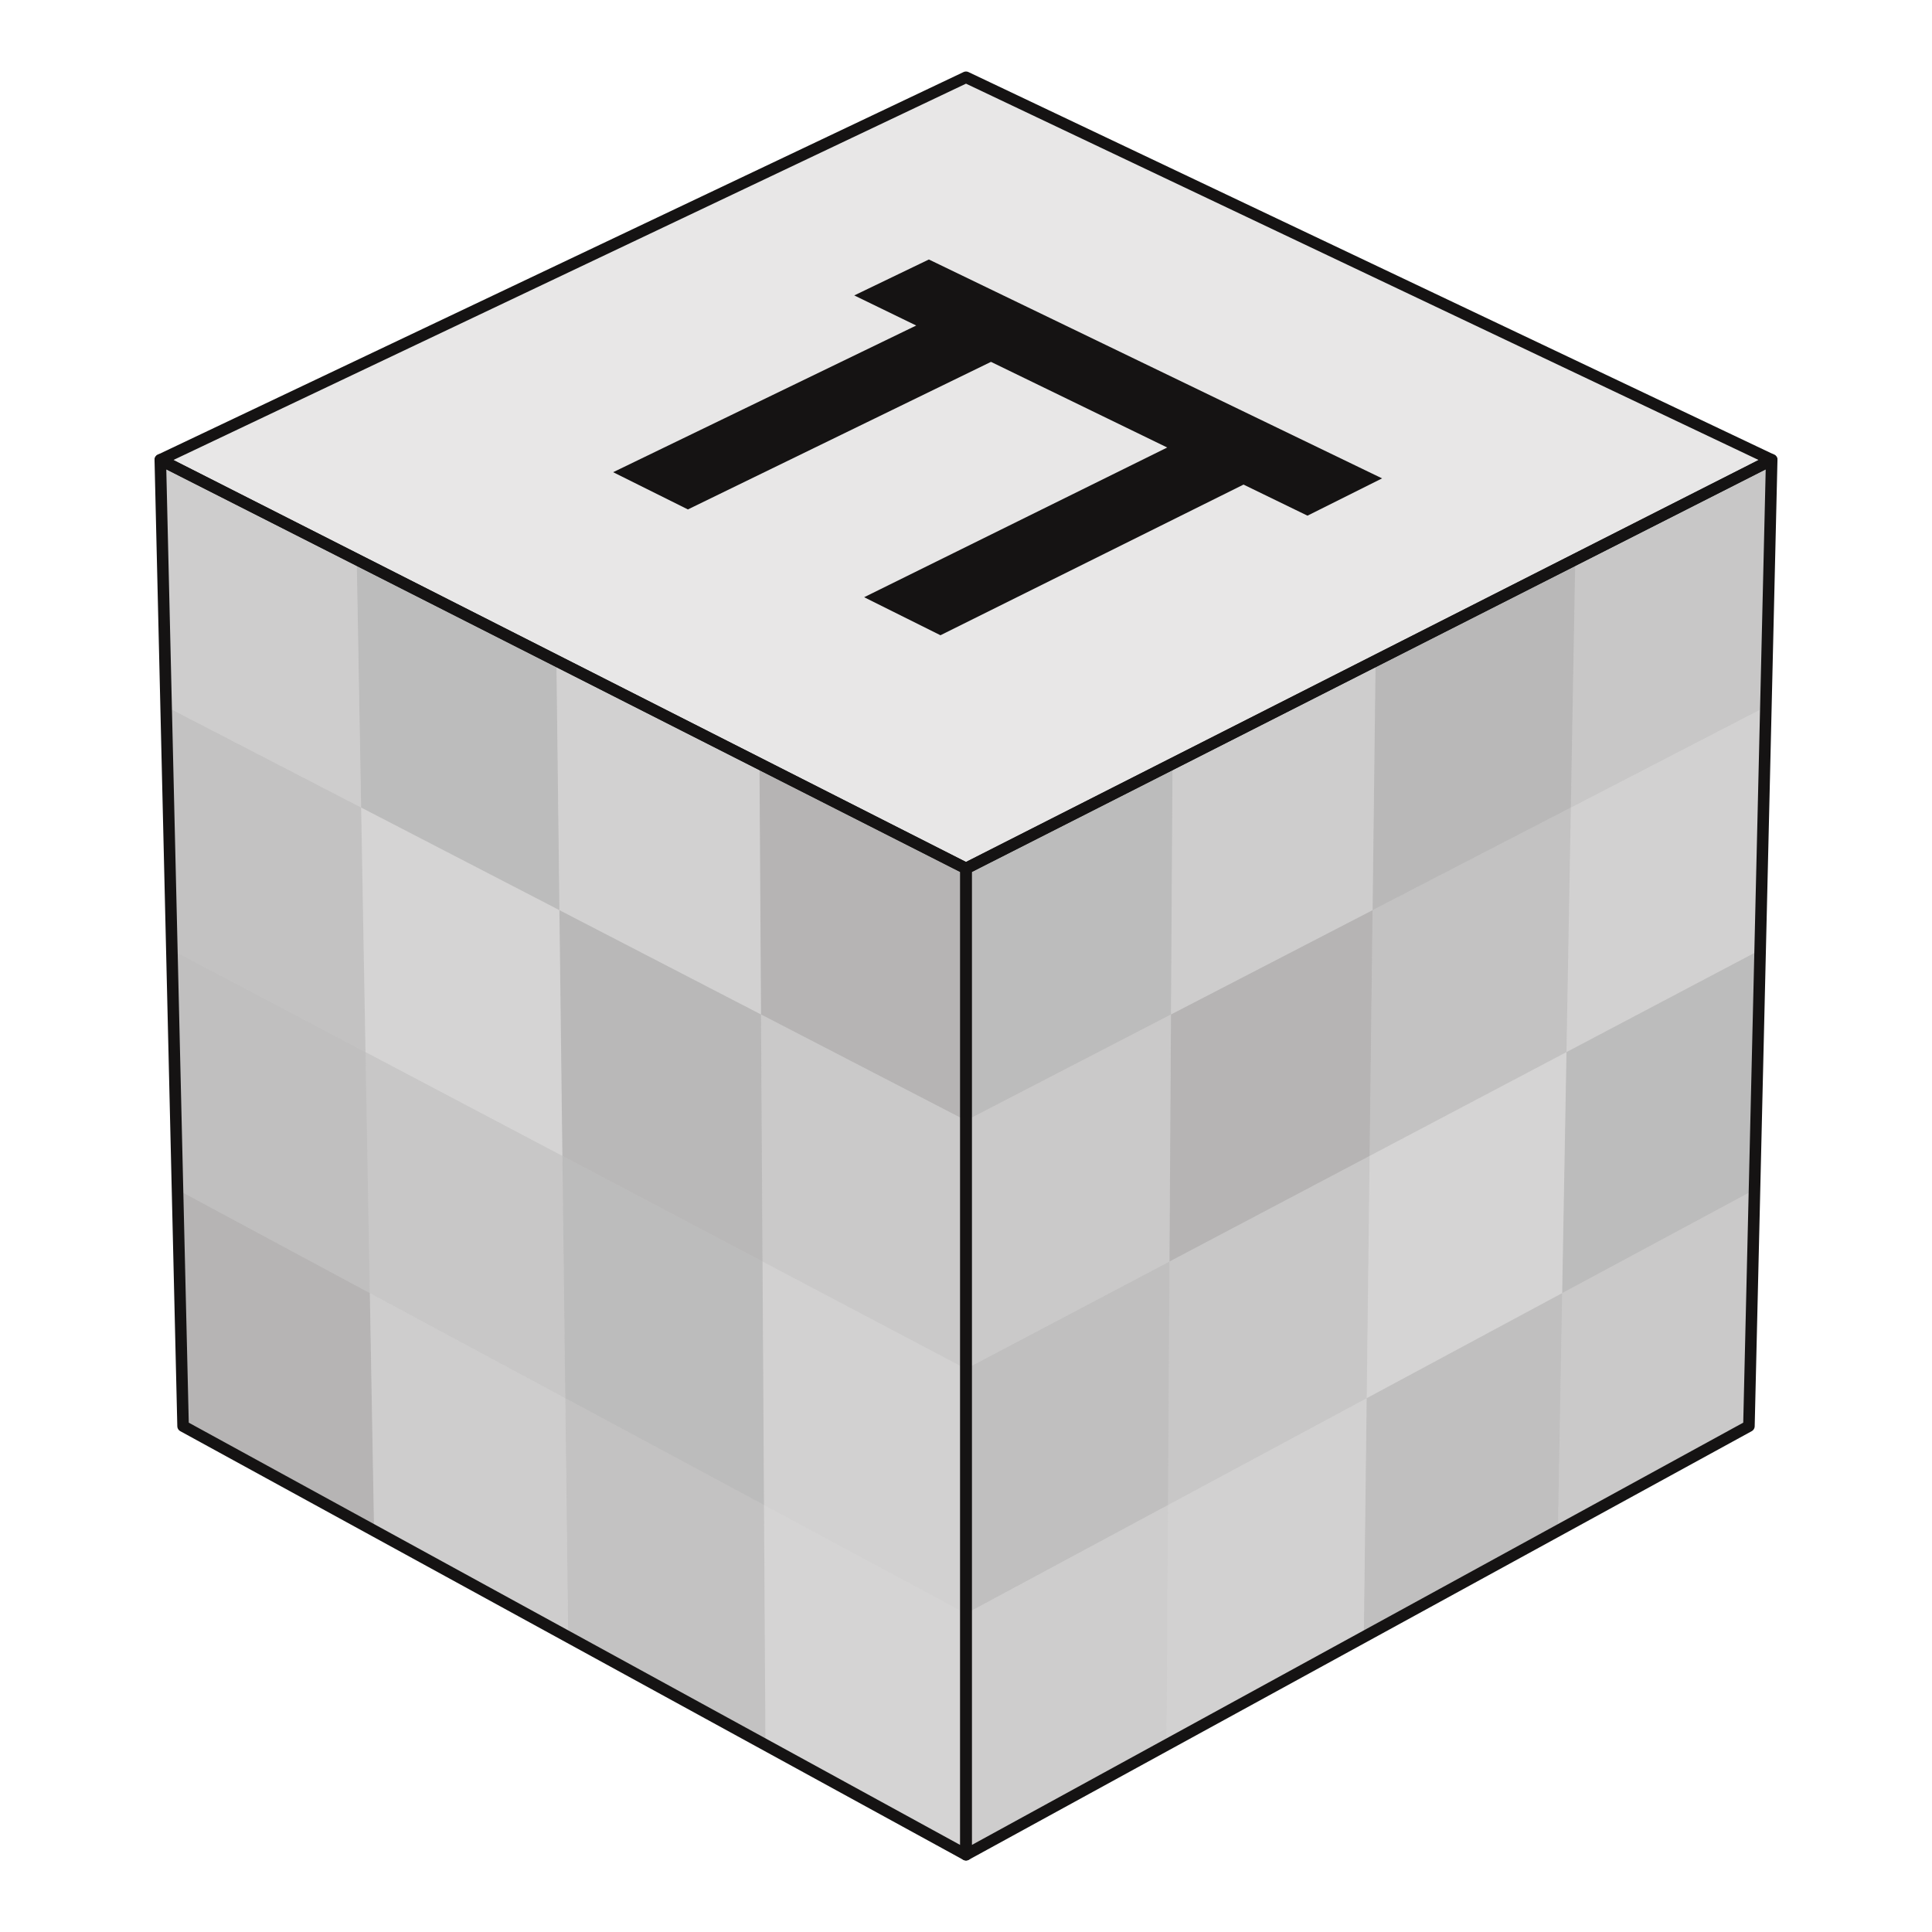
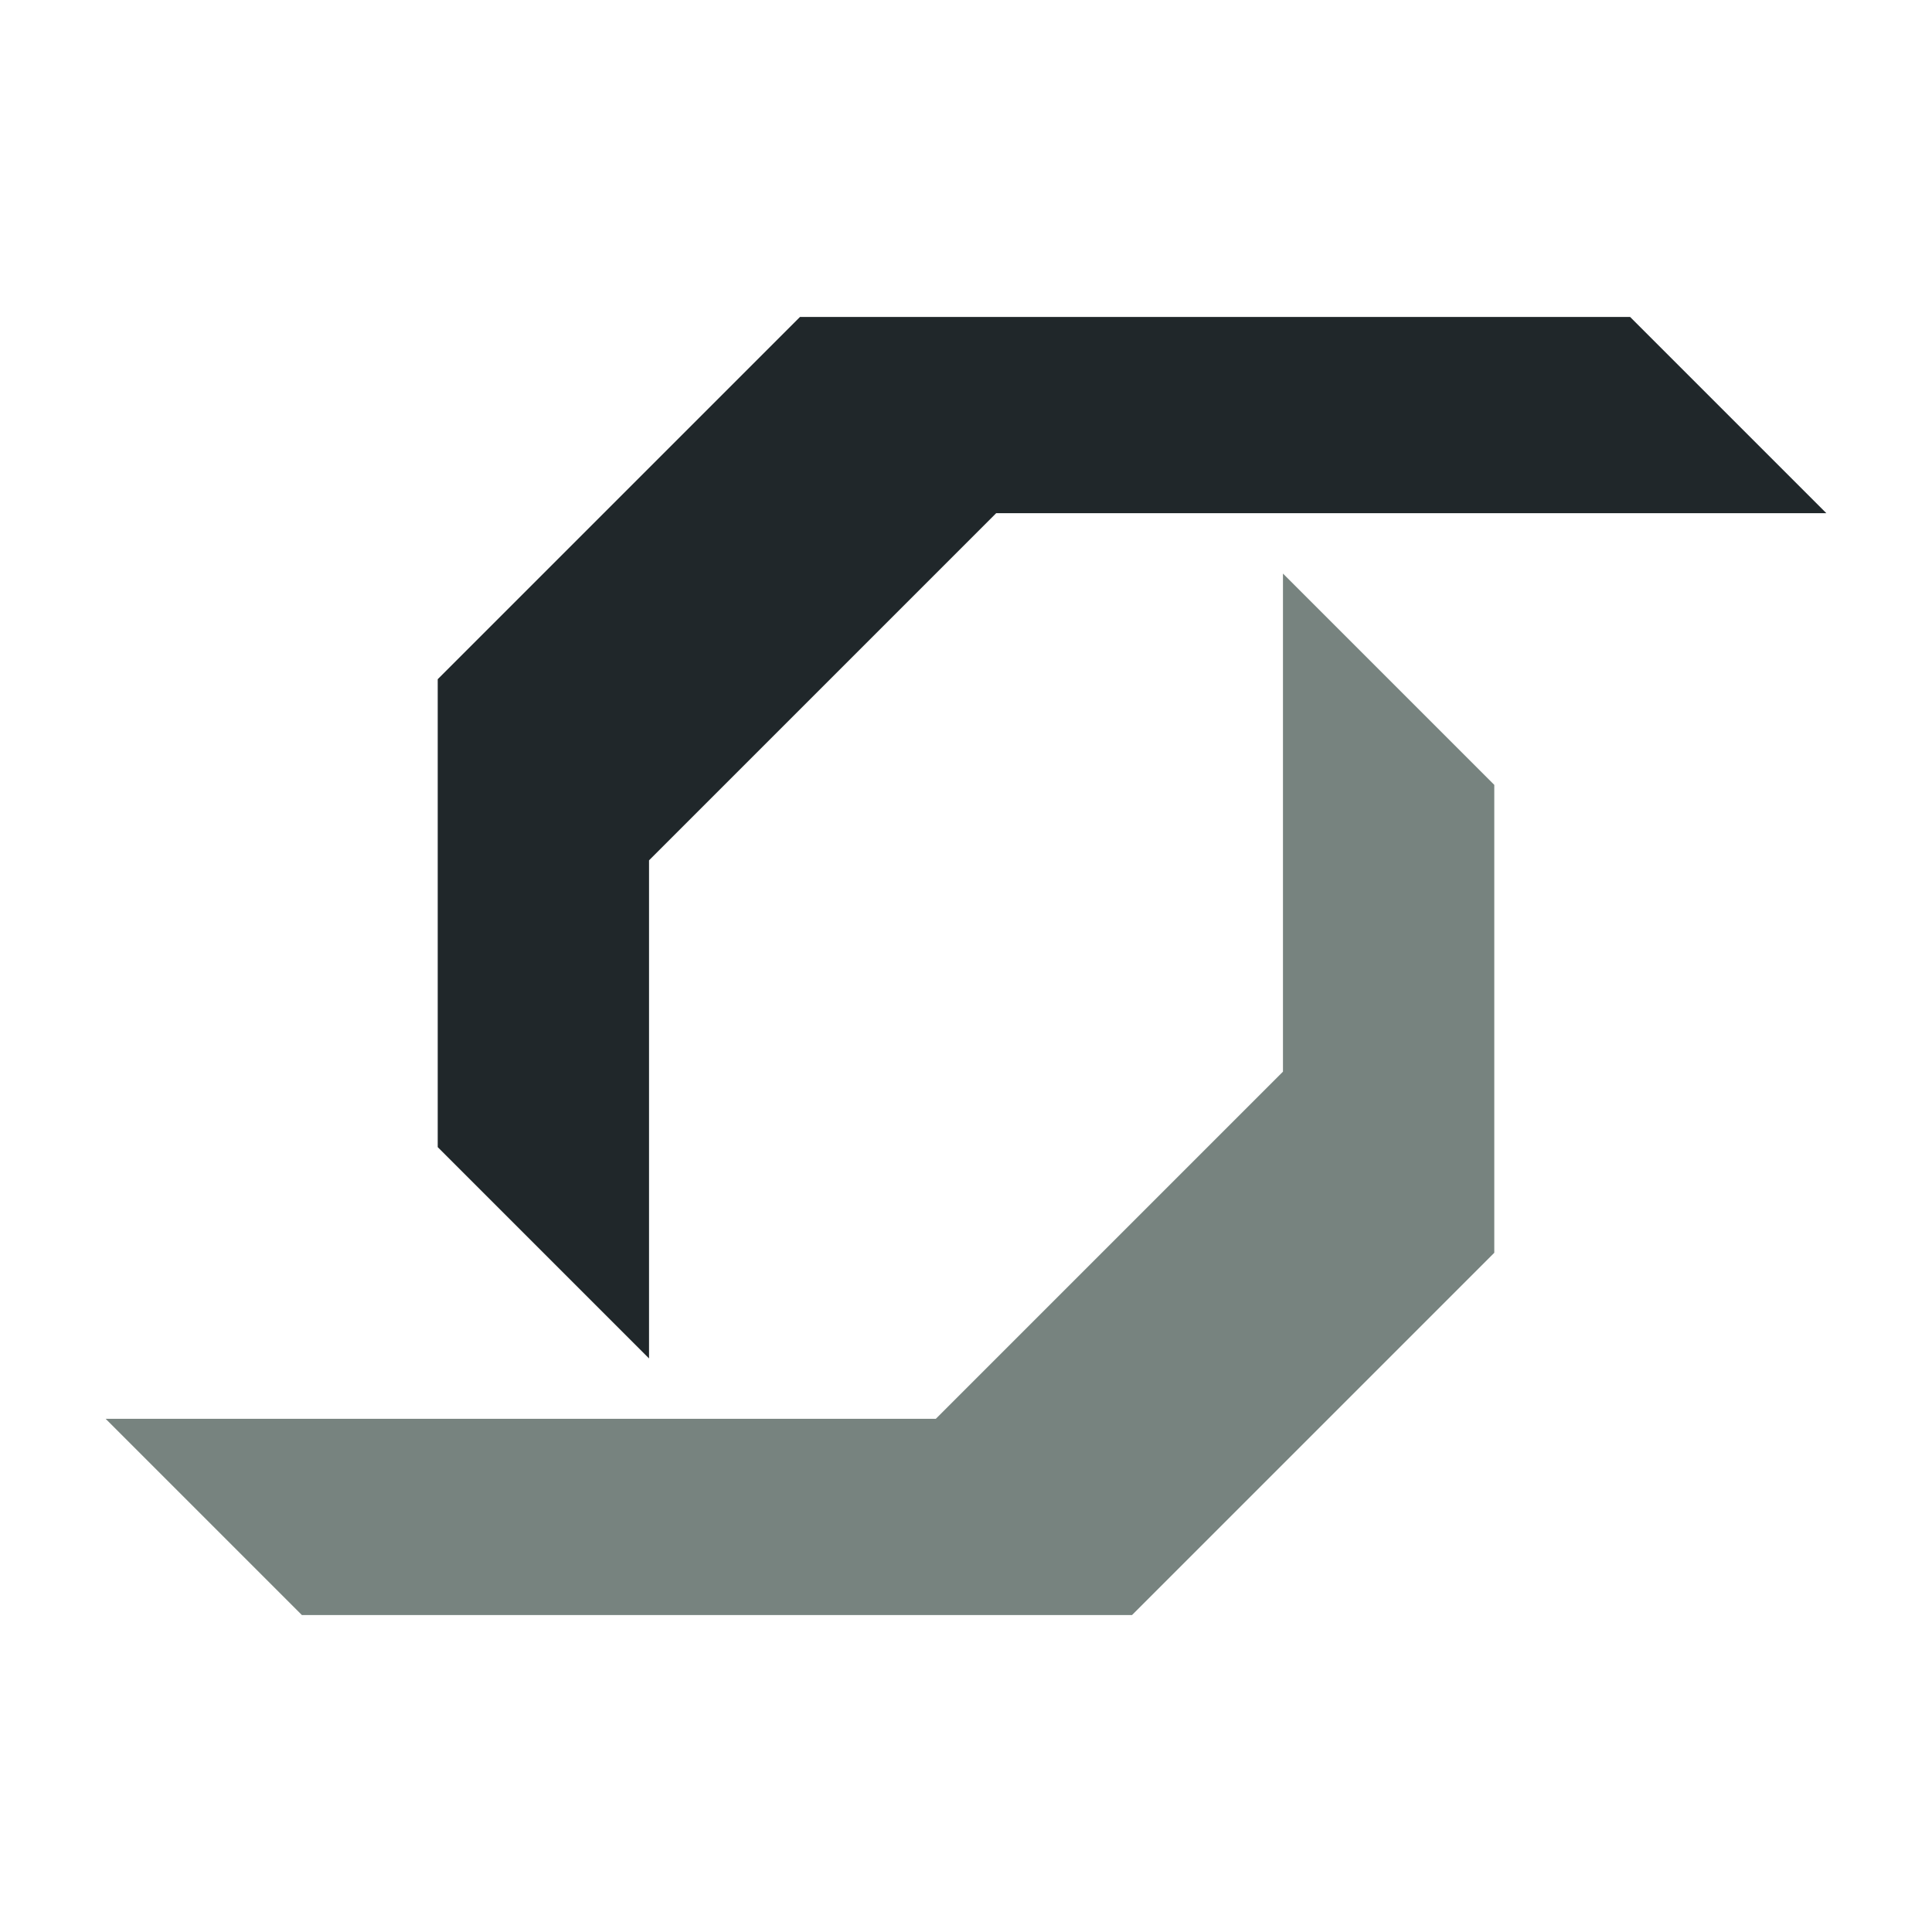
- <svg xmlns="http://www.w3.org/2000/svg" width="512" height="512" viewBox="0 0 100 100">
-   <path d="M50 44.95 L8.297 23.801 L9.476 73.816 L50 96 Z" fill="#151313" fill-opacity="0.15" />
-   <path d="M8.297 23.801 L18.464 28.957 L18.693 41.799 L8.598 36.576 Z" fill="#151313" fill-opacity="0.07" />
-   <path d="M18.464 28.957 L28.8 34.199 L28.955 47.109 L18.693 41.799 Z" fill="#151313" fill-opacity="0.158" />
-   <path d="M28.8 34.199 L39.31 39.529 L39.39 52.508 L28.955 47.109 Z" fill="#151313" fill-opacity="0.053" />
-   <path d="M39.31 39.529 L50 44.95 L50 57.998 L39.39 52.508 Z" fill="#151313" fill-opacity="0.193" />
-   <path d="M8.598 36.576 L18.693 41.799 L18.919 54.456 L8.895 49.167 Z" fill="#151313" fill-opacity="0.122" />
-   <path d="M18.693 41.799 L28.955 47.109 L29.109 59.831 L18.919 54.456 Z" fill="#151313" fill-opacity="0.035" />
-   <path d="M28.955 47.109 L39.39 52.508 L39.468 65.297 L29.109 59.831 Z" fill="#151313" fill-opacity="0.175" />
-   <path d="M39.39 52.508 L50 57.998 L50 70.853 L39.468 65.297 Z" fill="#151313" fill-opacity="0.088" />
-   <path d="M8.895 49.167 L18.919 54.456 L19.142 66.931 L9.188 61.579 Z" fill="#151313" fill-opacity="0.14" />
-   <path d="M18.919 54.456 L29.109 59.831 L29.26 72.37 L19.142 66.931 Z" fill="#151313" fill-opacity="0.105" />
-   <path d="M29.109 59.831 L39.468 65.297 L39.544 77.898 L29.26 72.37 Z" fill="#151313" fill-opacity="0.158" />
-   <path d="M39.468 65.297 L50 70.853 L50 83.519 L39.544 77.898 Z" fill="#151313" fill-opacity="0.053" />
-   <path d="M9.188 61.579 L19.142 66.931 L19.362 79.228 L9.476 73.816 Z" fill="#151313" fill-opacity="0.193" />
-   <path d="M19.142 66.931 L29.26 72.37 L29.409 84.728 L19.362 79.228 Z" fill="#151313" fill-opacity="0.07" />
-   <path d="M29.26 72.37 L39.544 77.898 L39.62 90.318 L29.409 84.728 Z" fill="#151313" fill-opacity="0.122" />
-   <path d="M39.544 77.898 L50 83.519 L50 96 L39.62 90.318 Z" fill="#151313" fill-opacity="0.035" />
-   <path d="M50 44.95 L91.703 23.801 L90.524 73.816 L50 96 Z" fill="#151313" fill-opacity="0.15" />
-   <path d="M91.703 23.801 L91.402 36.576 L81.307 41.799 L81.536 28.957 Z" fill="#151313" fill-opacity="0.105" />
-   <path d="M91.402 36.576 L91.105 49.167 L81.081 54.456 L81.307 41.799 Z" fill="#151313" fill-opacity="0.053" />
-   <path d="M91.105 49.167 L90.812 61.579 L80.858 66.931 L81.081 54.456 Z" fill="#151313" fill-opacity="0.158" />
-   <path d="M90.812 61.579 L90.524 73.816 L80.638 79.228 L80.858 66.931 Z" fill="#151313" fill-opacity="0.088" />
-   <path d="M81.536 28.957 L81.307 41.799 L71.045 47.109 L71.2 34.199 Z" fill="#151313" fill-opacity="0.175" />
-   <path d="M81.307 41.799 L81.081 54.456 L70.891 59.831 L71.045 47.109 Z" fill="#151313" fill-opacity="0.122" />
-   <path d="M81.081 54.456 L80.858 66.931 L70.74 72.37 L70.891 59.831 Z" fill="#151313" fill-opacity="0.035" />
-   <path d="M80.858 66.931 L80.638 79.228 L70.591 84.728 L70.74 72.37 Z" fill="#151313" fill-opacity="0.14" />
-   <path d="M71.2 34.199 L71.045 47.109 L60.61 52.508 L60.69 39.529 Z" fill="#151313" fill-opacity="0.07" />
-   <path d="M71.045 47.109 L70.891 59.831 L60.532 65.297 L60.61 52.508 Z" fill="#151313" fill-opacity="0.193" />
-   <path d="M70.891 59.831 L70.74 72.37 L60.456 77.898 L60.532 65.297 Z" fill="#151313" fill-opacity="0.105" />
-   <path d="M70.74 72.37 L70.591 84.728 L60.38 90.318 L60.456 77.898 Z" fill="#151313" fill-opacity="0.053" />
-   <path d="M60.69 39.529 L60.61 52.508 L50 57.998 L50 44.95 Z" fill="#151313" fill-opacity="0.158" />
-   <path d="M60.61 52.508 L60.532 65.297 L50 70.853 L50 57.998 Z" fill="#151313" fill-opacity="0.088" />
-   <path d="M60.532 65.297 L60.456 77.898 L50 83.519 L50 70.853 Z" fill="#151313" fill-opacity="0.14" />
-   <path d="M60.456 77.898 L60.38 90.318 L50 96 L50 83.519 Z" fill="#151313" fill-opacity="0.07" />
-   <path d="M50 4 L8.297 23.801 L50 44.95 L91.703 23.801 Z" fill="#151313" fill-opacity="0.1" />
-   <g fill="none" stroke="#151313" stroke-width="0.597" stroke-linejoin="round">
-     <path d="M50 44.95 L8.297 23.801 L9.476 73.816 L50 96 Z" />
-     <path d="M50 44.95 L91.703 23.801 L90.524 73.816 L50 96 Z" />
-     <path d="M50 4 L8.297 23.801 L50 44.95 L91.703 23.801 Z" />
-   </g>
-   <path d="M48.078 13.431 L71.536 24.761 L67.675 26.691 L64.365 25.082 L48.678 32.88 L44.728 30.912 L60.415 23.163 L51.293 18.73 L35.606 26.368 L31.736 24.441 L47.423 16.849 L44.216 15.291 Z" fill="#151313" />
+ <svg xmlns="http://www.w3.org/2000/svg" width="512" height="512" viewBox="-64 -64 128 128">
+   <path d="M-35 -19 L-11 -43 L44 -43 L57 -30 L2 -30 L-21 -7 L-21 26 L-35 12 Z" fill="#20272a" />
+   <path d="M35 19 L11 43 L-44 43 L-57 30 L-2 30 L21 7 L21 -26 L35 -12 Z" fill="#77837f" />
</svg>
